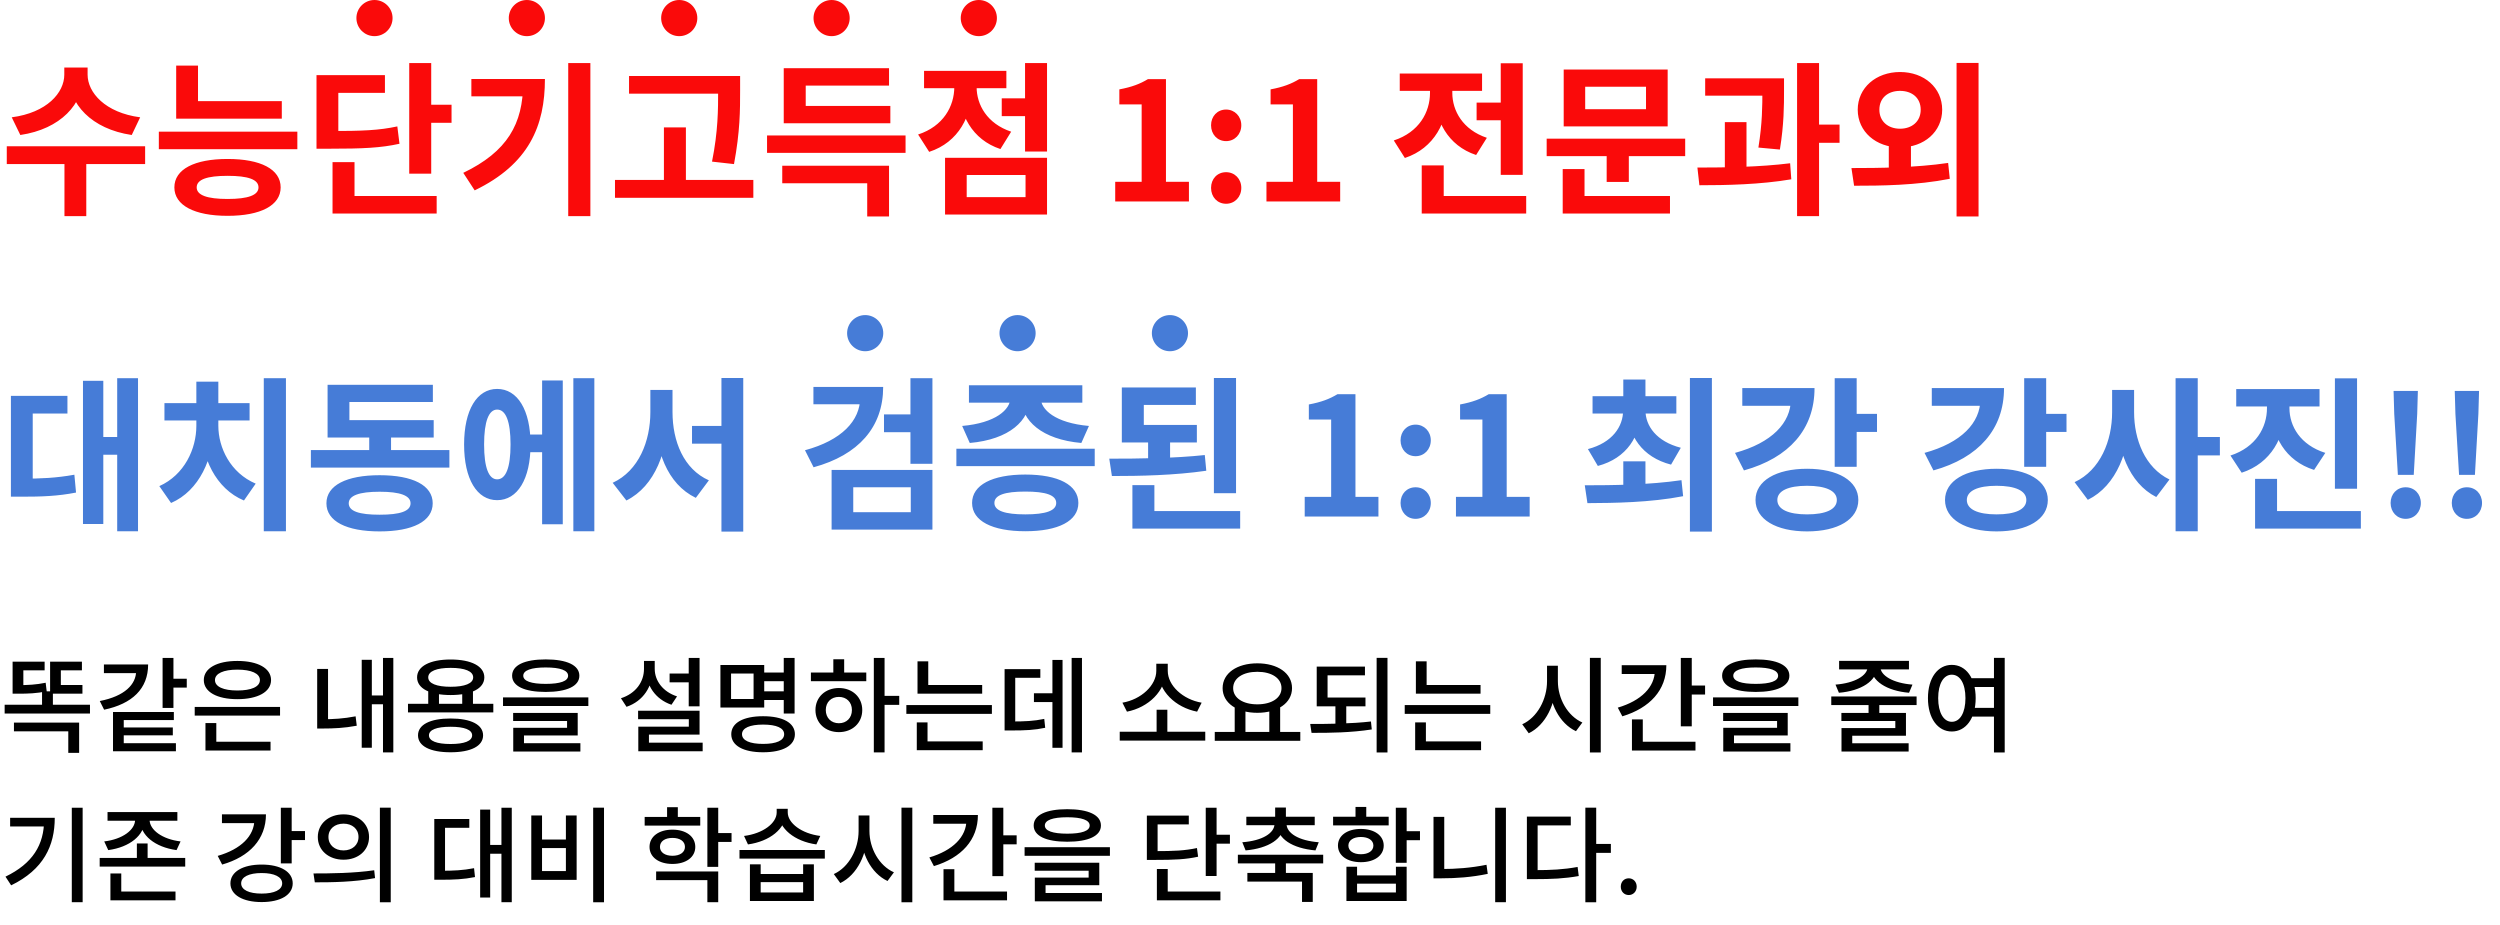
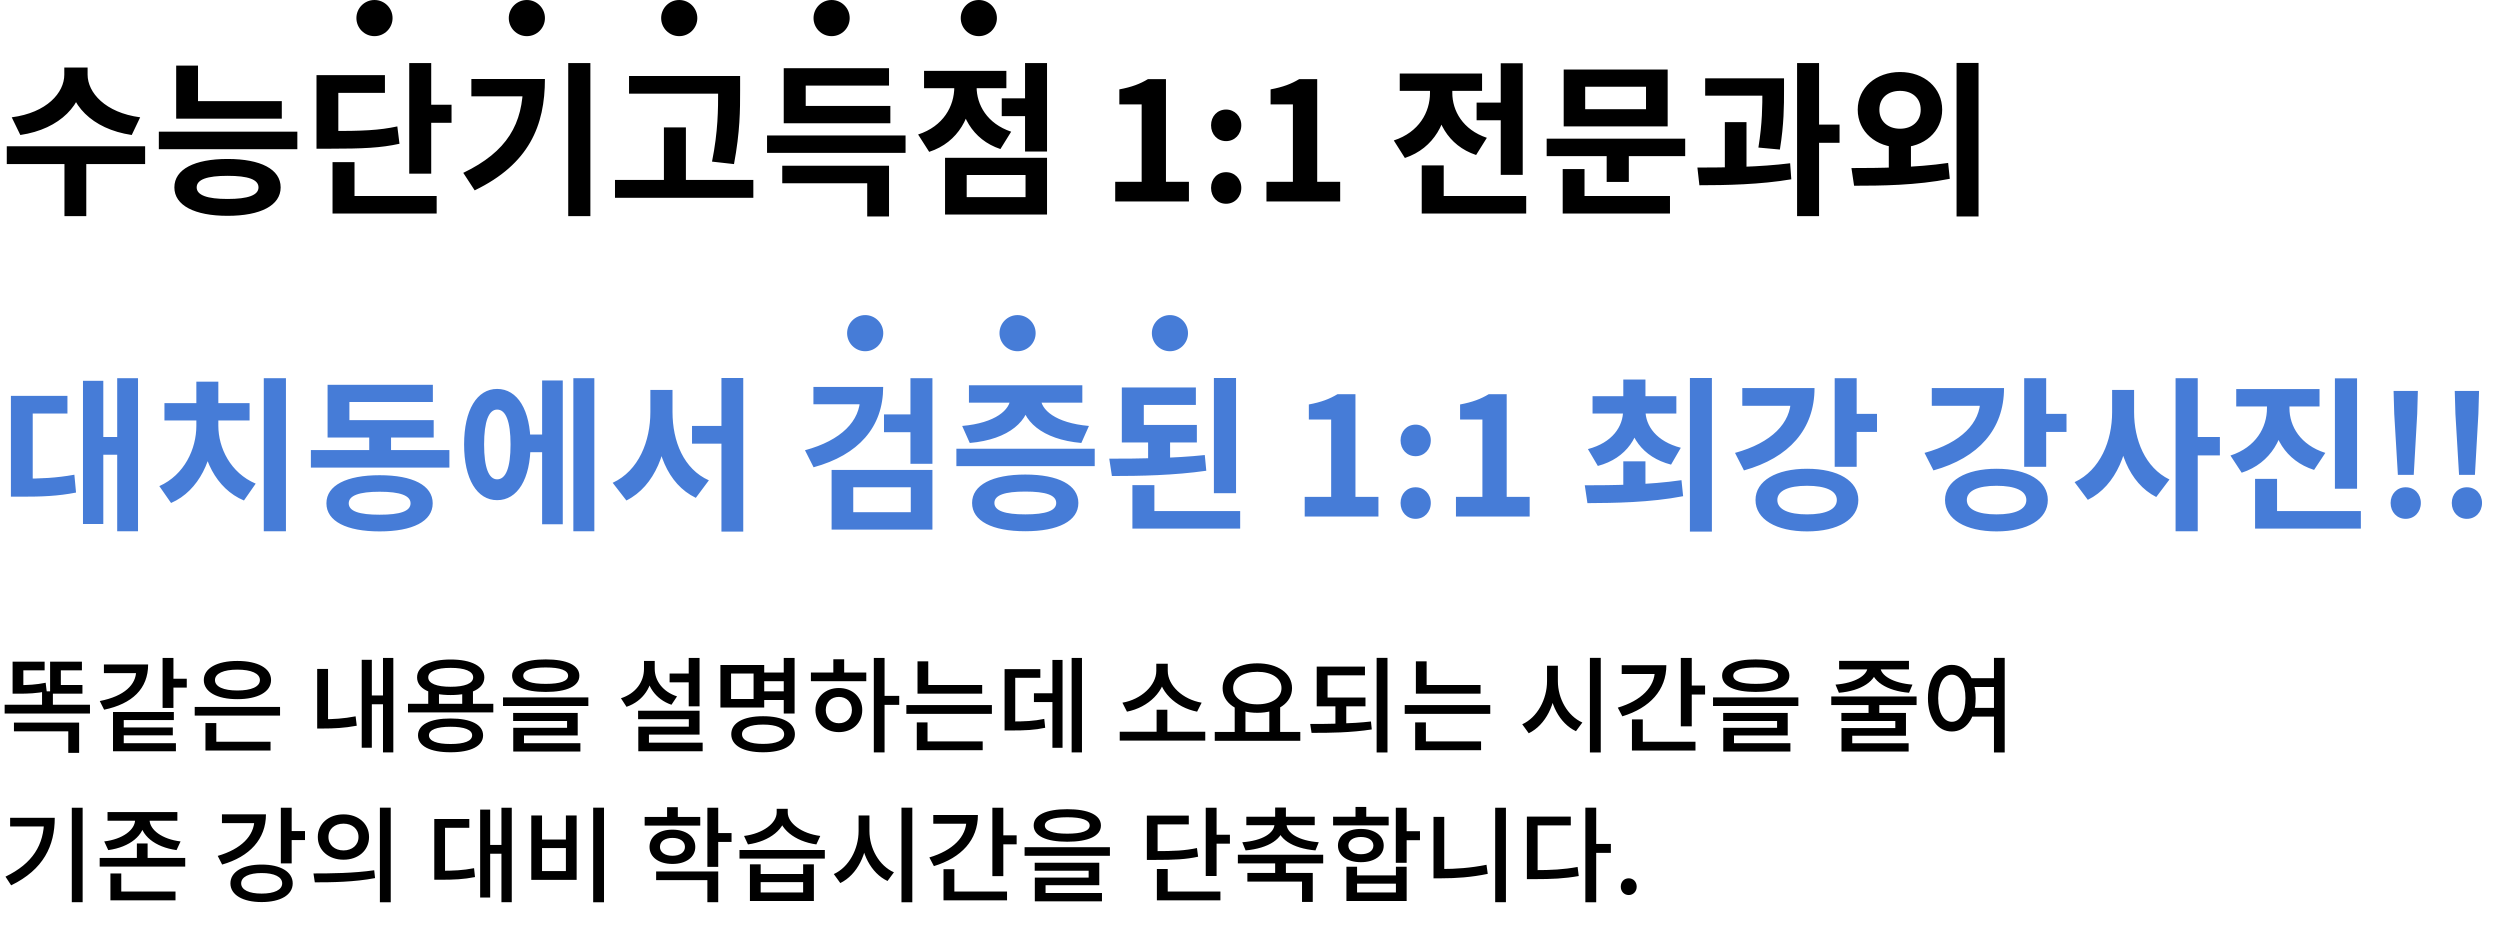
<svg xmlns="http://www.w3.org/2000/svg" width="484" height="179" viewBox="0 0 484 179" fill="none">
-   <path d="M12.448 13.08H16.192V14.456C16.192 20.152 11.712 24.984 3.936 26.136L2.272 22.712C9.088 21.816 12.448 17.944 12.448 14.456V13.08ZM13.248 13.08H16.96V14.456C16.96 17.912 20.352 21.816 27.136 22.712L25.504 26.136C17.728 24.984 13.248 20.152 13.248 14.456V13.08ZM12.48 31H16.704V41.848H12.48V31ZM1.312 28.312H28.096V31.768H1.312V28.312ZM34.109 19.576H54.557V22.968H34.109V19.576ZM34.109 12.696H38.334V21.112H34.109V12.696ZM30.75 25.496H57.566V28.888H30.75V25.496ZM44.062 30.776C50.462 30.776 54.334 32.76 54.334 36.28C54.334 39.768 50.462 41.784 44.062 41.784C37.661 41.784 33.758 39.768 33.758 36.28C33.758 32.76 37.661 30.776 44.062 30.776ZM44.062 34.04C40.093 34.04 38.078 34.744 38.078 36.28C38.078 37.784 40.093 38.52 44.062 38.52C48.029 38.52 50.045 37.784 50.045 36.28C50.045 34.744 48.029 34.04 44.062 34.04ZM79.227 12.216H83.483V33.624H79.227V12.216ZM82.267 20.28H87.419V23.768H82.267V20.28ZM61.275 25.368H63.739C70.171 25.368 73.371 25.24 76.923 24.472L77.339 27.832C73.723 28.632 70.331 28.792 63.739 28.792H61.275V25.368ZM61.275 14.552H74.523V17.976H65.499V27.192H61.275V14.552ZM64.379 37.944H84.539V41.336H64.379V37.944ZM64.379 31.384H68.635V39.672H64.379V31.384ZM110.009 12.216H114.297V41.848H110.009V12.216ZM101.273 15.288H105.497C105.497 24.344 102.425 31.768 91.897 36.856L89.689 33.464C98.201 29.368 101.273 23.992 101.273 16.056V15.288ZM91.257 15.288H103.289V18.648H91.257V15.288ZM121.782 14.712H140.566V18.136H121.782V14.712ZM119.062 34.84H145.846V38.296H119.062V34.84ZM128.534 24.664H132.79V36.536H128.534V24.664ZM139.03 14.712H143.286V17.56C143.286 21.272 143.286 25.432 142.102 31.768L137.846 31.288C139.03 25.4 139.03 21.112 139.03 17.56V14.712ZM148.5 26.232H175.316V29.592H148.5V26.232ZM151.444 32.088H172.116V41.912H167.892V35.48H151.444V32.088ZM151.732 20.504H172.372V23.864H151.732V20.504ZM151.732 13.208H172.116V16.568H155.988V22.2H151.732V13.208ZM193.937 19.032H199.569V22.488H193.937V19.032ZM198.449 12.216H202.705V29.336H198.449V12.216ZM182.961 30.552H202.705V41.528H182.961V30.552ZM198.545 33.88H187.153V38.168H198.545V33.88ZM184.753 14.968H188.209V16.824C188.209 22.424 185.585 27.544 179.889 29.4L177.745 26.04C182.641 24.44 184.753 20.568 184.753 16.824V14.968ZM185.649 14.968H189.073V16.824C189.073 20.28 191.089 23.928 195.761 25.496L193.681 28.856C188.177 27.032 185.649 22.104 185.649 16.824V14.968ZM178.897 13.72H194.833V17.08H178.897V13.72ZM215.905 39V35.192H221.025V20.216H216.705V17.304C219.105 16.856 220.705 16.248 222.241 15.32H225.729V35.192H230.177V39H215.905ZM237.372 27.32C235.676 27.32 234.46 26.008 234.46 24.248C234.46 22.52 235.676 21.208 237.372 21.208C239.036 21.208 240.316 22.52 240.316 24.248C240.316 26.008 239.036 27.32 237.372 27.32ZM237.372 39.448C235.676 39.448 234.46 38.136 234.46 36.376C234.46 34.616 235.676 33.336 237.372 33.336C239.036 33.336 240.316 34.616 240.316 36.376C240.316 38.136 239.036 39.448 237.372 39.448ZM245.186 39V35.192H250.306V20.216H245.986V17.304C248.386 16.856 249.986 16.248 251.522 15.32H255.01V35.192H259.458V39H245.186ZM285.871 19.864H292.783V23.288H285.871V19.864ZM290.543 12.248H294.799V33.848H290.543V12.248ZM275.247 37.944H295.471V41.336H275.247V37.944ZM275.247 32.024H279.503V39.96H275.247V32.024ZM276.847 16.12H280.303V17.976C280.303 23.544 277.679 28.696 271.983 30.584L269.839 27.192C274.735 25.592 276.847 21.72 276.847 17.976V16.12ZM277.743 16.12H281.167V17.976C281.167 21.432 283.183 25.112 287.855 26.68L285.775 30.008C280.271 28.184 277.743 23.256 277.743 17.976V16.12ZM270.991 14.232H286.927V17.592H270.991V14.232ZM299.436 26.84H326.252V30.232H299.436V26.84ZM311.052 28.984H315.34V35.224H311.052V28.984ZM302.732 13.464H322.86V24.472H302.732V13.464ZM318.668 16.792H306.892V21.144H318.668V16.792ZM302.54 37.944H323.308V41.336H302.54V37.944ZM302.54 32.728H306.764V39.064H302.54V32.728ZM330.122 15.16H342.89V18.52H330.122V15.16ZM333.93 23.64H338.122V33.688H333.93V23.64ZM341.194 15.16H345.386V17.56C345.386 20.44 345.386 24.024 344.586 28.952L340.426 28.568C341.194 23.832 341.194 20.408 341.194 17.56V15.16ZM347.914 12.216H352.17V41.848H347.914V12.216ZM350.922 24.12H356.138V27.64H350.922V24.12ZM329.002 35.864L328.618 32.44C333.834 32.44 340.746 32.344 346.57 31.608L346.794 34.712C340.81 35.736 334.154 35.864 329.002 35.864ZM365.671 27.032H369.959V33.272H365.671V27.032ZM367.847 13.944C372.519 13.944 376.007 16.984 376.007 21.24C376.007 25.496 372.519 28.536 367.847 28.536C363.207 28.536 359.655 25.496 359.655 21.24C359.655 16.984 363.207 13.944 367.847 13.944ZM367.847 17.592C365.575 17.592 363.847 18.904 363.847 21.24C363.847 23.544 365.575 24.92 367.847 24.92C370.119 24.92 371.847 23.544 371.847 21.24C371.847 18.904 370.119 17.592 367.847 17.592ZM378.791 12.184H383.047V41.912H378.791V12.184ZM358.951 35.96L358.439 32.536C363.655 32.536 370.919 32.472 377.159 31.544L377.479 34.616C371.047 35.896 364.071 35.96 358.951 35.96Z" fill="#FA0A0A" />
+   <path d="M12.448 13.08H16.192V14.456C16.192 20.152 11.712 24.984 3.936 26.136L2.272 22.712C9.088 21.816 12.448 17.944 12.448 14.456V13.08ZM13.248 13.08H16.96V14.456C16.96 17.912 20.352 21.816 27.136 22.712L25.504 26.136C17.728 24.984 13.248 20.152 13.248 14.456V13.08ZM12.48 31H16.704V41.848H12.48V31ZM1.312 28.312H28.096V31.768H1.312V28.312ZM34.109 19.576H54.557V22.968H34.109V19.576ZM34.109 12.696H38.334V21.112H34.109V12.696ZM30.75 25.496H57.566V28.888H30.75V25.496ZM44.062 30.776C50.462 30.776 54.334 32.76 54.334 36.28C54.334 39.768 50.462 41.784 44.062 41.784C37.661 41.784 33.758 39.768 33.758 36.28C33.758 32.76 37.661 30.776 44.062 30.776ZM44.062 34.04C40.093 34.04 38.078 34.744 38.078 36.28C38.078 37.784 40.093 38.52 44.062 38.52C48.029 38.52 50.045 37.784 50.045 36.28C50.045 34.744 48.029 34.04 44.062 34.04ZM79.227 12.216H83.483V33.624H79.227V12.216ZM82.267 20.28H87.419V23.768H82.267V20.28ZM61.275 25.368H63.739C70.171 25.368 73.371 25.24 76.923 24.472L77.339 27.832C73.723 28.632 70.331 28.792 63.739 28.792H61.275V25.368ZM61.275 14.552H74.523V17.976H65.499V27.192H61.275V14.552ZM64.379 37.944H84.539V41.336H64.379V37.944ZM64.379 31.384H68.635V39.672H64.379V31.384ZM110.009 12.216H114.297V41.848H110.009V12.216ZM101.273 15.288H105.497C105.497 24.344 102.425 31.768 91.897 36.856L89.689 33.464C98.201 29.368 101.273 23.992 101.273 16.056V15.288ZM91.257 15.288H103.289V18.648H91.257V15.288ZM121.782 14.712H140.566V18.136H121.782V14.712ZM119.062 34.84H145.846V38.296H119.062V34.84ZM128.534 24.664H132.79V36.536H128.534V24.664ZM139.03 14.712H143.286V17.56C143.286 21.272 143.286 25.432 142.102 31.768L137.846 31.288C139.03 25.4 139.03 21.112 139.03 17.56V14.712ZM148.5 26.232H175.316V29.592H148.5V26.232ZM151.444 32.088H172.116V41.912H167.892V35.48H151.444V32.088ZM151.732 20.504H172.372V23.864H151.732V20.504ZM151.732 13.208H172.116V16.568H155.988V22.2H151.732V13.208ZM193.937 19.032H199.569V22.488H193.937V19.032ZM198.449 12.216H202.705V29.336H198.449V12.216ZM182.961 30.552H202.705V41.528H182.961V30.552ZM198.545 33.88H187.153V38.168H198.545V33.88ZM184.753 14.968H188.209V16.824C188.209 22.424 185.585 27.544 179.889 29.4L177.745 26.04C182.641 24.44 184.753 20.568 184.753 16.824V14.968ZM185.649 14.968H189.073V16.824C189.073 20.28 191.089 23.928 195.761 25.496L193.681 28.856C188.177 27.032 185.649 22.104 185.649 16.824V14.968ZM178.897 13.72H194.833V17.08H178.897V13.72ZM215.905 39V35.192H221.025V20.216H216.705V17.304C219.105 16.856 220.705 16.248 222.241 15.32H225.729V35.192H230.177V39H215.905ZM237.372 27.32C235.676 27.32 234.46 26.008 234.46 24.248C234.46 22.52 235.676 21.208 237.372 21.208C239.036 21.208 240.316 22.52 240.316 24.248C240.316 26.008 239.036 27.32 237.372 27.32ZM237.372 39.448C235.676 39.448 234.46 38.136 234.46 36.376C234.46 34.616 235.676 33.336 237.372 33.336C239.036 33.336 240.316 34.616 240.316 36.376C240.316 38.136 239.036 39.448 237.372 39.448ZM245.186 39V35.192H250.306V20.216H245.986V17.304C248.386 16.856 249.986 16.248 251.522 15.32H255.01V35.192H259.458V39H245.186ZM285.871 19.864H292.783V23.288H285.871V19.864ZM290.543 12.248H294.799V33.848H290.543V12.248ZM275.247 37.944H295.471V41.336H275.247V37.944ZM275.247 32.024H279.503V39.96H275.247V32.024ZM276.847 16.12H280.303V17.976C280.303 23.544 277.679 28.696 271.983 30.584L269.839 27.192C274.735 25.592 276.847 21.72 276.847 17.976V16.12ZM277.743 16.12H281.167V17.976C281.167 21.432 283.183 25.112 287.855 26.68L285.775 30.008C280.271 28.184 277.743 23.256 277.743 17.976V16.12ZM270.991 14.232H286.927V17.592H270.991V14.232ZM299.436 26.84H326.252V30.232H299.436V26.84ZM311.052 28.984H315.34V35.224H311.052V28.984ZM302.732 13.464H322.86V24.472H302.732V13.464ZM318.668 16.792H306.892V21.144H318.668V16.792ZM302.54 37.944H323.308V41.336H302.54V37.944ZM302.54 32.728H306.764V39.064H302.54V32.728ZM330.122 15.16H342.89V18.52H330.122V15.16ZM333.93 23.64H338.122V33.688H333.93V23.64ZM341.194 15.16H345.386V17.56C345.386 20.44 345.386 24.024 344.586 28.952L340.426 28.568C341.194 23.832 341.194 20.408 341.194 17.56V15.16ZM347.914 12.216H352.17V41.848H347.914V12.216ZM350.922 24.12H356.138V27.64H350.922V24.12ZM329.002 35.864L328.618 32.44C333.834 32.44 340.746 32.344 346.57 31.608L346.794 34.712C340.81 35.736 334.154 35.864 329.002 35.864ZM365.671 27.032H369.959V33.272H365.671V27.032ZM367.847 13.944C372.519 13.944 376.007 16.984 376.007 21.24C376.007 25.496 372.519 28.536 367.847 28.536C363.207 28.536 359.655 25.496 359.655 21.24C359.655 16.984 363.207 13.944 367.847 13.944ZM367.847 17.592C365.575 17.592 363.847 18.904 363.847 21.24C363.847 23.544 365.575 24.92 367.847 24.92C370.119 24.92 371.847 23.544 371.847 21.24C371.847 18.904 370.119 17.592 367.847 17.592ZM378.791 12.184H383.047V41.912H378.791V12.184ZM358.951 35.96L358.439 32.536C363.655 32.536 370.919 32.472 377.159 31.544L377.479 34.616C371.047 35.896 364.071 35.96 358.951 35.96Z" fill="black" />
  <path d="M22.688 73.216H26.72V102.848H22.688V73.216ZM18.72 84.608H23.648V88.032H18.72V84.608ZM16.064 73.728H20V101.44H16.064V73.728ZM2.112 92.672H4.192C7.84 92.672 10.88 92.544 14.4 91.904L14.72 95.36C11.136 96.064 8 96.16 4.192 96.16H2.112V92.672ZM2.112 76.64H13.056V80.064H6.336V94.336H2.112V76.64ZM51.069 73.216H55.358V102.848H51.069V73.216ZM38.014 80.896H41.373V82.432C41.373 88.704 38.59 95.008 33.117 97.376L30.846 94.112C35.709 91.936 38.014 86.912 38.014 82.432V80.896ZM38.941 80.896H42.27V82.432C42.27 86.688 44.605 91.552 49.502 93.632L47.23 96.896C41.758 94.624 38.941 88.512 38.941 82.432V80.896ZM31.837 78.048H48.318V81.408H31.837V78.048ZM38.014 73.888H42.27V79.776H38.014V73.888ZM60.187 87.136H87.003V90.528H60.187V87.136ZM71.483 82.688H75.707V88.448H71.483V82.688ZM63.419 81.344H83.963V84.704H63.419V81.344ZM63.419 74.496H83.803V77.824H67.643V83.488H63.419V74.496ZM73.499 92C79.899 92 83.771 93.952 83.771 97.44C83.771 100.928 79.899 102.88 73.499 102.88C67.099 102.88 63.195 100.928 63.195 97.44C63.195 93.952 67.099 92 73.499 92ZM73.499 95.2C69.531 95.2 67.515 95.936 67.515 97.44C67.515 98.976 69.531 99.648 73.499 99.648C77.467 99.648 79.483 98.976 79.483 97.44C79.483 95.936 77.467 95.2 73.499 95.2ZM101.433 84.128H106.297V87.552H101.433V84.128ZM111.001 73.216H115.065V102.848H111.001V73.216ZM104.953 73.664H108.953V101.504H104.953V73.664ZM96.249 75.296C100.185 75.296 102.713 79.36 102.713 86.048C102.713 92.768 100.185 96.832 96.249 96.832C92.344 96.832 89.849 92.768 89.849 86.048C89.849 79.36 92.344 75.296 96.249 75.296ZM96.249 79.296C94.648 79.296 93.721 81.536 93.721 86.048C93.721 90.592 94.648 92.8 96.249 92.8C97.912 92.8 98.841 90.592 98.841 86.048C98.841 81.536 97.912 79.296 96.249 79.296ZM133.974 82.464H141.782V85.888H133.974V82.464ZM125.91 75.488H129.366V79.776C129.366 87.232 126.838 94.112 121.27 96.896L118.614 93.472C123.67 91.136 125.91 85.408 125.91 79.776V75.488ZM126.806 75.488H130.198V79.776C130.198 85.408 132.342 90.816 137.238 92.992L134.71 96.384C129.142 93.696 126.806 87.168 126.806 79.776V75.488ZM139.67 73.184H143.894V102.912H139.67V73.184ZM166.534 74.912H170.982C170.982 82.72 166.182 88.096 157.51 90.464L155.846 87.168C162.918 85.248 166.534 81.472 166.534 76.928V74.912ZM157.478 74.912H169.478V78.272H157.478V74.912ZM176.262 73.216H180.518V89.792H176.262V73.216ZM171.142 80.224H176.87V83.68H171.142V80.224ZM160.998 90.976H180.518V102.528H160.998V90.976ZM176.326 94.336H165.19V99.168H176.326V94.336ZM185.155 86.88H211.939V90.24H185.155V86.88ZM198.499 91.872C204.899 91.872 208.771 93.888 208.771 97.376C208.771 100.864 204.899 102.848 198.499 102.848C192.099 102.848 188.195 100.864 188.195 97.376C188.195 93.888 192.099 91.872 198.499 91.872ZM198.499 95.168C194.531 95.168 192.515 95.84 192.515 97.376C192.515 98.88 194.531 99.584 198.499 99.584C202.467 99.584 204.483 98.88 204.483 97.376C204.483 95.84 202.467 95.168 198.499 95.168ZM195.619 76.256H199.395V76.992C199.395 81.408 195.395 85.088 187.747 85.76L186.275 82.464C192.771 81.888 195.619 79.296 195.619 76.992V76.256ZM197.699 76.256H201.475V76.992C201.475 79.296 204.291 81.888 210.819 82.464L209.347 85.76C201.731 85.088 197.699 81.44 197.699 76.992V76.256ZM187.587 74.592H209.539V77.952H187.587V74.592ZM217.185 82.272H231.713V85.664H217.185V82.272ZM222.273 84.448H226.529V90.112H222.273V84.448ZM217.185 75.008H231.521V78.4H221.441V83.68H217.185V75.008ZM235.009 73.184H239.297V95.488H235.009V73.184ZM219.233 98.944H240.097V102.336H219.233V98.944ZM219.233 93.92H223.489V100.224H219.233V93.92ZM215.265 92.16L214.753 88.8C220.353 88.8 227.297 88.736 233.249 88.096L233.537 91.136C227.361 92.032 220.705 92.16 215.265 92.16ZM252.592 100V96.192H257.712V81.216H253.392V78.304C255.792 77.856 257.392 77.248 258.928 76.32H262.416V96.192H266.864V100H252.592ZM274.059 88.32C272.363 88.32 271.147 87.008 271.147 85.248C271.147 83.52 272.363 82.208 274.059 82.208C275.723 82.208 277.003 83.52 277.003 85.248C277.003 87.008 275.723 88.32 274.059 88.32ZM274.059 100.448C272.363 100.448 271.147 99.136 271.147 97.376C271.147 95.616 272.363 94.336 274.059 94.336C275.723 94.336 277.003 95.616 277.003 97.376C277.003 99.136 275.723 100.448 274.059 100.448ZM281.873 100V96.192H286.993V81.216H282.673V78.304C285.073 77.856 286.673 77.248 288.209 76.32H291.697V96.192H296.145V100H281.873ZM314.27 89.312H318.558V95.424H314.27V89.312ZM314.238 78.752H317.63V79.424C317.63 84.384 314.974 88.704 309.342 90.208L307.422 86.944C312.158 85.696 314.238 82.592 314.238 79.424V78.752ZM315.134 78.752H318.558V79.424C318.558 82.464 320.702 85.472 325.406 86.688L323.518 89.952C317.886 88.512 315.134 84.256 315.134 79.424V78.752ZM308.318 76.704H324.542V80.064H308.318V76.704ZM314.27 73.472H318.558V78.176H314.27V73.472ZM327.166 73.184H331.422V102.912H327.166V73.184ZM307.326 97.408L306.814 93.952C311.998 93.952 319.294 93.888 325.534 92.96L325.854 96.064C319.422 97.312 312.446 97.376 307.326 97.408ZM355.196 73.216H359.452V90.368H355.196V73.216ZM358.268 80.128H363.388V83.616H358.268V80.128ZM346.716 75.136H351.292C351.292 83.104 346.364 88.64 337.628 91.072L335.9 87.68C343.036 85.728 346.716 81.856 346.716 77.28V75.136ZM337.308 75.136H349.308V78.56H337.308V75.136ZM349.852 90.752C355.836 90.752 359.772 93.088 359.772 96.8C359.772 100.544 355.836 102.88 349.852 102.88C343.868 102.88 339.868 100.544 339.868 96.8C339.868 93.088 343.868 90.752 349.852 90.752ZM349.852 94.048C346.236 94.048 344.092 95.008 344.092 96.8C344.092 98.624 346.236 99.584 349.852 99.584C353.468 99.584 355.612 98.624 355.612 96.8C355.612 95.008 353.468 94.048 349.852 94.048ZM391.883 73.216H396.139V90.368H391.883V73.216ZM394.955 80.128H400.075V83.616H394.955V80.128ZM383.403 75.136H387.979C387.979 83.104 383.051 88.64 374.315 91.072L372.587 87.68C379.723 85.728 383.403 81.856 383.403 77.28V75.136ZM373.995 75.136H385.995V78.56H373.995V75.136ZM386.539 90.752C392.523 90.752 396.459 93.088 396.459 96.8C396.459 100.544 392.523 102.88 386.539 102.88C380.555 102.88 376.555 100.544 376.555 96.8C376.555 93.088 380.555 90.752 386.539 90.752ZM386.539 94.048C382.923 94.048 380.779 95.008 380.779 96.8C380.779 98.624 382.923 99.584 386.539 99.584C390.155 99.584 392.299 98.624 392.299 96.8C392.299 95.008 390.155 94.048 386.539 94.048ZM408.905 75.488H412.361V79.808C412.361 87.136 409.801 94.016 404.201 96.768L401.641 93.344C406.633 91.008 408.905 85.312 408.905 79.808V75.488ZM409.769 75.488H413.161V79.808C413.161 85.12 415.273 90.528 420.009 92.832L417.449 96.224C412.105 93.504 409.769 86.912 409.769 79.808V75.488ZM421.193 73.216H425.481V102.848H421.193V73.216ZM424.521 84.608H429.769V88.16H424.521V84.608ZM438.886 76.512H442.406V79.008C442.406 84.608 439.686 89.664 433.99 91.52L431.814 88.192C436.742 86.592 438.886 82.752 438.886 79.008V76.512ZM439.75 76.512H443.238V79.008C443.238 82.528 445.35 86.144 450.182 87.68L448.006 90.976C442.438 89.216 439.75 84.384 439.75 79.008V76.512ZM432.934 75.328H449.062V78.688H432.934V75.328ZM452.038 73.248H456.326V94.624H452.038V73.248ZM436.582 98.944H457.062V102.336H436.582V98.944ZM436.582 92.704H440.838V100.64H436.582V92.704ZM464.228 91.936L463.524 80.128L463.396 75.68H468.1L467.972 80.128L467.3 91.936H464.228ZM465.732 100.448C464.068 100.448 462.82 99.136 462.82 97.376C462.82 95.616 464.068 94.336 465.732 94.336C467.428 94.336 468.676 95.616 468.676 97.376C468.676 99.136 467.428 100.448 465.732 100.448ZM476.072 91.936L475.368 80.128L475.24 75.68H479.944L479.816 80.128L479.144 91.936H476.072ZM477.576 100.448C475.911 100.448 474.664 99.136 474.664 97.376C474.664 95.616 475.911 94.336 477.576 94.336C479.272 94.336 480.52 95.616 480.52 97.376C480.52 99.136 479.272 100.448 477.576 100.448Z" fill="#467CD7" />
  <path d="M0.9 136.44H17.42V138.14H0.9V136.44ZM8.14 133.84H10.24V137.18H8.14V133.84ZM2.7 139.9H15.32V145.76H13.22V141.58H2.7V139.9ZM9.7 132.62H15.96V134.3H9.7V132.62ZM9.7 128.1H15.86V129.78H11.78V133.22H9.7V128.1ZM2.44 128.1H8.64V129.78H4.52V133.22H2.44V128.1ZM2.44 132.64H3.48C5.4 132.64 7 132.56 8.84 132.18L9.04 133.84C7.12 134.24 5.48 134.3 3.48 134.3H2.44V132.64ZM31.478 127.38H33.578V137.06H31.478V127.38ZM32.998 131.4H36.158V133.12H32.998V131.4ZM26.358 128.64H28.678C28.678 133.34 25.598 136.26 20.158 137.4L19.318 135.72C24.118 134.78 26.358 132.52 26.358 129.86V128.64ZM20.118 128.64H27.638V130.32H20.118V128.64ZM21.878 137.84H33.658V139.4H23.958V144.66H21.878V137.84ZM21.878 143.88H34.058V145.44H21.878V143.88ZM23.278 140.84H33.458V142.36H23.278V140.84ZM37.697 136.86H54.217V138.54H37.697V136.86ZM39.777 143.6H52.377V145.3H39.777V143.6ZM39.777 139.98H41.877V144.12H39.777V139.98ZM45.957 127.96C49.897 127.96 52.477 129.36 52.477 131.66C52.477 133.96 49.897 135.36 45.957 135.36C42.017 135.36 39.457 133.96 39.457 131.66C39.457 129.36 42.017 127.96 45.957 127.96ZM45.957 129.64C43.277 129.64 41.617 130.38 41.617 131.66C41.617 132.96 43.277 133.68 45.957 133.68C48.657 133.68 50.317 132.96 50.317 131.66C50.317 130.38 48.657 129.64 45.957 129.64ZM74.147 127.38H76.147V145.66H74.147V127.38ZM71.388 134.64H74.688V136.34H71.388V134.64ZM70.028 127.74H71.987V144.76H70.028V127.74ZM61.407 129.5H63.508V140.06H61.407V129.5ZM61.407 139.24H62.608C64.448 139.24 66.507 139.14 68.847 138.68L69.067 140.5C66.627 140.96 64.528 141.04 62.608 141.04H61.407V139.24ZM82.906 133.54H84.986V136.94H82.906V133.54ZM89.486 133.54H91.566V136.94H89.486V133.54ZM78.986 136.26H95.506V137.92H78.986V136.26ZM87.226 139.1C91.146 139.1 93.526 140.28 93.526 142.36C93.526 144.46 91.146 145.64 87.226 145.64C83.286 145.64 80.926 144.46 80.926 142.36C80.926 140.28 83.286 139.1 87.226 139.1ZM87.226 140.7C84.546 140.7 83.046 141.28 83.046 142.36C83.046 143.46 84.546 144.04 87.226 144.04C89.906 144.04 91.406 143.46 91.406 142.36C91.406 141.28 89.906 140.7 87.226 140.7ZM87.246 127.68C91.246 127.68 93.766 128.98 93.766 131.14C93.766 133.3 91.246 134.56 87.246 134.56C83.246 134.56 80.746 133.3 80.746 131.14C80.746 128.98 83.246 127.68 87.246 127.68ZM87.246 129.3C84.526 129.3 82.906 129.94 82.906 131.14C82.906 132.32 84.526 132.96 87.246 132.96C89.986 132.96 91.606 132.32 91.606 131.14C91.606 129.94 89.986 129.3 87.246 129.3ZM105.644 127.66C109.744 127.66 112.164 128.78 112.164 130.82C112.164 132.84 109.744 133.96 105.644 133.96C101.544 133.96 99.144 132.84 99.144 130.82C99.144 128.78 101.544 127.66 105.644 127.66ZM105.644 129.22C102.824 129.22 101.304 129.78 101.304 130.82C101.304 131.86 102.824 132.4 105.644 132.4C108.484 132.4 109.984 131.86 109.984 130.82C109.984 129.78 108.484 129.22 105.644 129.22ZM97.384 135.02H113.904V136.68H97.384V135.02ZM99.344 138.02H111.844V142.38H101.444V144.34H99.364V140.9H109.784V139.58H99.344V138.02ZM99.364 143.88H112.364V145.5H99.364V143.88ZM129.635 130.4H134.235V132.1H129.635V130.4ZM133.335 127.38H135.435V136.74H133.335V127.38ZM123.535 137.6H135.435V142.22H125.635V144.78H123.575V140.68H133.355V139.24H123.535V137.6ZM123.575 143.78H136.035V145.44H123.575V143.78ZM124.675 127.96H126.375V129.5C126.375 132.9 124.535 135.74 121.295 136.84L120.215 135.18C123.095 134.26 124.675 132 124.675 129.5V127.96ZM125.055 127.96H126.755V129.5C126.755 131.78 128.335 133.94 131.075 134.82L129.995 136.44C126.875 135.38 125.055 132.68 125.055 129.5V127.96ZM147.453 130.2H152.453V131.88H147.453V130.2ZM147.453 133.84H152.513V135.52H147.453V133.84ZM151.733 127.38H153.833V138.14H151.733V127.38ZM139.473 128.74H147.953V136.98H139.473V128.74ZM145.893 130.4H141.533V135.32H145.893V130.4ZM147.733 138.66C151.553 138.66 153.893 139.94 153.893 142.14C153.893 144.36 151.553 145.64 147.733 145.64C143.913 145.64 141.573 144.36 141.573 142.14C141.573 139.94 143.913 138.66 147.733 138.66ZM147.733 140.28C145.153 140.28 143.653 140.94 143.653 142.14C143.653 143.36 145.153 144.02 147.733 144.02C150.333 144.02 151.813 143.36 151.813 142.14C151.813 140.94 150.333 140.28 147.733 140.28ZM169.172 127.38H171.252V145.66H169.172V127.38ZM170.772 134.72H174.092V136.46H170.772V134.72ZM156.992 130.2H167.712V131.88H156.992V130.2ZM162.412 133.2C165.012 133.2 166.932 134.96 166.932 137.46C166.932 139.98 165.012 141.74 162.412 141.74C159.792 141.74 157.872 139.98 157.872 137.46C157.872 134.96 159.792 133.2 162.412 133.2ZM162.412 134.92C160.932 134.92 159.872 135.92 159.872 137.46C159.872 139 160.932 140.02 162.412 140.02C163.872 140.02 164.932 139 164.932 137.46C164.932 135.92 163.872 134.92 162.412 134.92ZM161.332 127.64H163.432V130.9H161.332V127.64ZM177.63 132.62H190.15V134.3H177.63V132.62ZM175.47 136.5H192.03V138.2H175.47V136.5ZM177.63 128.04H179.71V133.46H177.63V128.04ZM177.49 143.54H190.25V145.24H177.49V143.54ZM177.49 139.86H179.57V144H177.49V139.86ZM207.469 127.38H209.469V145.66H207.469V127.38ZM200.169 134.22H204.609V135.92H200.169V134.22ZM203.749 127.76H205.709V144.78H203.749V127.76ZM194.489 139.68H195.709C198.429 139.68 200.149 139.6 202.169 139.18L202.349 140.9C200.289 141.34 198.509 141.42 195.709 141.42H194.489V139.68ZM194.489 129.54H201.409V131.22H196.549V140.38H194.489V129.54ZM216.779 141.66H233.339V143.38H216.779V141.66ZM223.919 137.4H225.999V142.18H223.919V137.4ZM223.859 128.5H225.679V129.88C225.679 133.78 222.339 136.96 218.179 137.78L217.299 136.04C220.939 135.42 223.859 132.68 223.859 129.88V128.5ZM224.239 128.5H226.079V129.88C226.079 132.72 228.999 135.42 232.639 136.04L231.759 137.78C227.579 136.96 224.239 133.8 224.239 129.88V128.5ZM239.038 136.74H241.118V142.04H239.038V136.74ZM245.738 136.74H247.838V142.04H245.738V136.74ZM235.178 141.7H251.738V143.42H235.178V141.7ZM243.418 128.42C247.318 128.42 250.138 130.3 250.138 133.22C250.138 136.12 247.318 138 243.418 138C239.518 138 236.698 136.12 236.698 133.22C236.698 130.3 239.518 128.42 243.418 128.42ZM243.418 130.06C240.658 130.06 238.738 131.28 238.738 133.22C238.738 135.14 240.658 136.36 243.418 136.36C246.178 136.36 248.098 135.14 248.098 133.22C248.098 131.28 246.178 130.06 243.418 130.06ZM254.916 135.04H264.356V136.74H254.916V135.04ZM258.536 136.4H260.636V140.46H258.536V136.4ZM254.916 129.06H264.256V130.74H257.016V135.6H254.916V129.06ZM266.516 127.36H268.616V145.68H266.516V127.36ZM253.916 141.88L253.656 140.16C257.196 140.16 261.596 140.12 265.416 139.68L265.576 141.22C261.596 141.84 257.356 141.9 253.916 141.88ZM274.115 132.62H286.635V134.3H274.115V132.62ZM271.955 136.5H288.515V138.2H271.955V136.5ZM274.115 128.04H276.195V133.46H274.115V128.04ZM273.975 143.54H286.735V145.24H273.975V143.54ZM273.975 139.86H276.055V144H273.975V139.86ZM299.505 128.88H301.225V131.88C301.225 136.3 299.245 140.36 295.965 141.96L294.705 140.22C297.625 138.9 299.505 135.38 299.505 131.88V128.88ZM299.905 128.88H301.605V131.88C301.605 135.24 303.465 138.6 306.345 139.88L305.105 141.56C301.885 140.04 299.905 136.14 299.905 131.88V128.88ZM307.805 127.36H309.905V145.68H307.805V127.36ZM325.404 127.38H327.524V140.62H325.404V127.38ZM326.904 132.72H330.104V134.46H326.904V132.72ZM320.384 128.78H322.604C322.604 133.6 319.424 137.06 314.084 138.68L313.204 137C317.744 135.66 320.384 133 320.384 129.76V128.78ZM313.964 128.78H321.484V130.48H313.964V128.78ZM315.944 143.6H328.244V145.3H315.944V143.6ZM315.944 139.28H318.044V144.32H315.944V139.28ZM339.902 127.66C344.002 127.66 346.422 128.78 346.422 130.82C346.422 132.84 344.002 133.96 339.902 133.96C335.802 133.96 333.402 132.84 333.402 130.82C333.402 128.78 335.802 127.66 339.902 127.66ZM339.902 129.22C337.082 129.22 335.562 129.78 335.562 130.82C335.562 131.86 337.082 132.4 339.902 132.4C342.742 132.4 344.242 131.86 344.242 130.82C344.242 129.78 342.742 129.22 339.902 129.22ZM331.642 135.02H348.162V136.68H331.642V135.02ZM333.602 138.02H346.102V142.38H335.702V144.34H333.622V140.9H344.042V139.58H333.602V138.02ZM333.622 143.88H346.622V145.5H333.622V143.88ZM361.753 136.02H363.833V138.72H361.753V136.02ZM354.533 134.84H371.053V136.5H354.533V134.84ZM356.493 138.02H368.993V142.44H358.593V144.34H356.513V140.96H366.933V139.58H356.493V138.02ZM356.513 143.9H369.513V145.5H356.513V143.9ZM361.573 128.58H363.393V129.1C363.393 131.82 360.333 133.76 356.013 134.12L355.353 132.54C359.073 132.26 361.573 130.78 361.573 129.1V128.58ZM362.213 128.58H364.033V129.1C364.033 130.78 366.513 132.26 370.253 132.54L369.593 134.12C365.273 133.76 362.213 131.82 362.213 129.1V128.58ZM356.053 127.94H369.573V129.6H356.053V127.94ZM381.151 131.3H386.431V133H381.151V131.3ZM381.151 137.04H386.431V138.74H381.151V137.04ZM377.871 128.72C380.571 128.72 382.491 131.22 382.491 135.16C382.491 139.1 380.571 141.62 377.871 141.62C375.171 141.62 373.251 139.1 373.251 135.16C373.251 131.22 375.171 128.72 377.871 128.72ZM377.871 130.62C376.311 130.62 375.231 132.32 375.231 135.16C375.231 138.02 376.311 139.74 377.871 139.74C379.451 139.74 380.511 138.02 380.511 135.16C380.511 132.32 379.451 130.62 377.871 130.62ZM386.031 127.36H388.111V145.68H386.031V127.36ZM13.9 156.38H16V174.66H13.9V156.38ZM8.54 158.32H10.6C10.6 163.74 8.44 168.34 2.16 171.4L1.06 169.72C6.32 167.18 8.54 163.56 8.54 158.68V158.32ZM1.96 158.32H9.48V160H1.96V158.32ZM26.158 158.2H28.018V158.7C28.018 161.72 25.098 164.02 20.958 164.58L20.178 162.9C23.738 162.48 26.158 160.66 26.158 158.7V158.2ZM27.118 158.2H28.958V158.7C28.958 160.66 31.398 162.48 34.958 162.9L34.178 164.58C30.038 164.02 27.118 161.72 27.118 158.7V158.2ZM20.818 157.22H34.338V158.9H20.818V157.22ZM21.378 172.6H33.978V174.3H21.378V172.6ZM21.378 169.1H23.478V173.24H21.378V169.1ZM19.298 166.1H35.858V167.78H19.298V166.1ZM26.498 163.3H28.578V166.78H26.498V163.3ZM54.369 156.38H56.469V167.16H54.369V156.38ZM55.889 160.9H59.049V162.64H55.889V160.9ZM49.249 157.66H51.489C51.489 162.44 48.329 165.86 43.009 167.38L42.149 165.7C46.669 164.4 49.249 161.82 49.249 158.66V157.66ZM42.969 157.66H50.469V159.36H42.969V157.66ZM50.649 167.38C54.309 167.38 56.669 168.78 56.669 171.02C56.669 173.26 54.309 174.64 50.649 174.64C47.009 174.64 44.609 173.26 44.609 171.02C44.609 168.78 47.009 167.38 50.649 167.38ZM50.649 169.02C48.209 169.02 46.689 169.76 46.689 171.02C46.689 172.28 48.209 173 50.649 173C53.109 173 54.629 172.28 54.629 171.02C54.629 169.76 53.109 169.02 50.649 169.02ZM66.507 157.66C69.368 157.66 71.448 159.46 71.448 162.04C71.448 164.64 69.368 166.44 66.507 166.44C63.648 166.44 61.528 164.64 61.528 162.04C61.528 159.46 63.648 157.66 66.507 157.66ZM66.507 159.46C64.828 159.46 63.587 160.46 63.587 162.04C63.587 163.62 64.828 164.64 66.507 164.64C68.168 164.64 69.407 163.62 69.407 162.04C69.407 160.46 68.168 159.46 66.507 159.46ZM73.547 156.36H75.647V174.68H73.547V156.36ZM60.947 170.82L60.688 169.1C63.968 169.1 68.507 169.06 72.448 168.48L72.608 170C68.567 170.78 64.168 170.82 60.947 170.82ZM97.078 156.38H99.078V174.66H97.078V156.38ZM94.278 163.58H97.578V165.28H94.278V163.58ZM92.958 156.74H94.898V173.76H92.958V156.74ZM84.078 168.58H85.318C87.798 168.58 89.638 168.5 91.778 168.08L91.958 169.8C89.758 170.24 87.878 170.32 85.318 170.32H84.078V168.58ZM84.078 158.56H90.858V160.26H86.158V169.4H84.078V158.56ZM114.837 156.36H116.937V174.68H114.837V156.36ZM102.857 157.88H104.937V162.54H109.557V157.88H111.637V170.34H102.857V157.88ZM104.937 164.18V168.64H109.557V164.18H104.937ZM124.807 158.16H135.567V159.84H124.807V158.16ZM130.187 160.62C132.807 160.62 134.607 161.94 134.607 163.96C134.607 165.96 132.807 167.26 130.187 167.26C127.567 167.26 125.747 165.96 125.747 163.96C125.747 161.94 127.567 160.62 130.187 160.62ZM130.187 162.22C128.747 162.22 127.767 162.86 127.767 163.96C127.767 165.02 128.747 165.68 130.187 165.68C131.627 165.68 132.607 165.02 132.607 163.96C132.607 162.86 131.627 162.22 130.187 162.22ZM136.947 156.38H139.047V167.82H136.947V156.38ZM138.467 161.28H141.627V163H138.467V161.28ZM127.027 168.72H139.047V174.66H136.947V170.4H127.027V168.72ZM129.147 156.28H131.227V159.12H129.147V156.28ZM145.186 167.34H147.266V169.2H155.486V167.34H157.566V174.44H145.186V167.34ZM147.266 170.78V172.78H155.486V170.78H147.266ZM143.166 164.56H159.686V166.22H143.166V164.56ZM150.366 156.58H152.166V157.28C152.166 160.46 148.986 162.9 144.806 163.48L144.046 161.84C147.706 161.38 150.366 159.38 150.366 157.28V156.58ZM150.706 156.58H152.506V157.28C152.506 159.36 155.186 161.38 158.806 161.84L158.046 163.48C153.886 162.9 150.706 160.42 150.706 157.28V156.58ZM166.224 157.88H167.944V160.88C167.944 165.3 165.964 169.36 162.684 170.96L161.424 169.22C164.344 167.9 166.224 164.38 166.224 160.88V157.88ZM166.624 157.88H168.324V160.88C168.324 164.24 170.184 167.6 173.064 168.88L171.824 170.56C168.604 169.04 166.624 165.14 166.624 160.88V157.88ZM174.524 156.36H176.624V174.68H174.524V156.36ZM192.123 156.38H194.243V169.62H192.123V156.38ZM193.623 161.72H196.823V163.46H193.623V161.72ZM187.103 157.78H189.323C189.323 162.6 186.143 166.06 180.803 167.68L179.923 166C184.463 164.66 187.103 162 187.103 158.76V157.78ZM180.683 157.78H188.203V159.48H180.683V157.78ZM182.663 172.6H194.963V174.3H182.663V172.6ZM182.663 168.28H184.763V173.32H182.663V168.28ZM206.621 156.66C210.721 156.66 213.141 157.78 213.141 159.82C213.141 161.84 210.721 162.96 206.621 162.96C202.521 162.96 200.121 161.84 200.121 159.82C200.121 157.78 202.521 156.66 206.621 156.66ZM206.621 158.22C203.801 158.22 202.281 158.78 202.281 159.82C202.281 160.86 203.801 161.4 206.621 161.4C209.461 161.4 210.961 160.86 210.961 159.82C210.961 158.78 209.461 158.22 206.621 158.22ZM198.361 164.02H214.881V165.68H198.361V164.02ZM200.321 167.02H212.821V171.38H202.421V173.34H200.341V169.9H210.761V168.58H200.321V167.02ZM200.341 172.88H213.341V174.5H200.341V172.88ZM233.432 156.38H235.532V169.6H233.432V156.38ZM234.912 161.6H238.112V163.34H234.912V161.6ZM222.032 164.78H223.492C227.352 164.78 229.392 164.68 231.732 164.18L231.952 165.86C229.552 166.38 227.432 166.48 223.492 166.48H222.032V164.78ZM222.032 157.9H230.152V159.6H224.112V165.68H222.032V157.9ZM223.972 172.6H236.272V174.3H223.972V172.6ZM223.972 168.24H226.072V173.42H223.972V168.24ZM246.87 166.68H248.95V169.48H246.87V166.68ZM239.65 165.48H256.17V167.16H239.65V165.48ZM241.49 169H254.15V174.62H252.07V170.68H241.49V169ZM246.87 156.34H248.95V158.94H246.87V156.34ZM246.75 159.16H248.59V159.48C248.59 162.4 245.57 164.24 241.15 164.64L240.51 163.06C244.43 162.76 246.75 161.28 246.75 159.48V159.16ZM247.23 159.16H249.07V159.48C249.07 161.28 251.39 162.76 255.31 163.06L254.67 164.64C250.23 164.24 247.23 162.4 247.23 159.48V159.16ZM241.29 158.12H254.53V159.76H241.29V158.12ZM270.228 156.38H272.328V167.04H270.228V156.38ZM271.468 160.92H274.908V162.66H271.468V160.92ZM260.668 167.8H262.728V169.48H270.248V167.8H272.328V174.44H260.668V167.8ZM262.728 171.08V172.78H270.248V171.08H262.728ZM258.088 158.12H268.848V159.8H258.088V158.12ZM263.468 160.48C266.088 160.48 267.888 161.76 267.888 163.7C267.888 165.64 266.088 166.92 263.468 166.92C260.828 166.92 259.028 165.64 259.028 163.7C259.028 161.76 260.828 160.48 263.468 160.48ZM263.468 162.04C262.028 162.04 261.048 162.68 261.048 163.7C261.048 164.74 262.028 165.38 263.468 165.38C264.908 165.38 265.888 164.74 265.888 163.7C265.888 162.68 264.908 162.04 263.468 162.04ZM262.428 156.22H264.508V159.04H262.428V156.22ZM289.467 156.38H291.547V174.66H289.467V156.38ZM277.527 158.14H279.607V169.48H277.527V158.14ZM277.527 168.24H279.087C281.807 168.24 284.727 168.04 287.787 167.42L288.027 169.18C284.867 169.84 281.927 170.04 279.087 170.04H277.527V168.24ZM306.925 156.36H309.025V174.68H306.925V156.36ZM308.545 163.38H311.865V165.12H308.545V163.38ZM295.605 168.46H297.085C300.325 168.46 302.725 168.34 305.425 167.84L305.645 169.6C302.845 170.1 300.405 170.2 297.085 170.2H295.605V168.46ZM295.605 158.1H304.105V159.8H297.685V169.26H295.605V158.1ZM315.324 173.28C314.444 173.28 313.784 172.6 313.784 171.66C313.784 170.7 314.444 170.04 315.324 170.04C316.184 170.04 316.864 170.7 316.864 171.66C316.864 172.6 316.184 173.28 315.324 173.28Z" fill="black" />
-   <circle cx="72.5" cy="3.5" r="3.5" fill="#FA0A0A" />
+   <circle cx="72.5" cy="3.5" r="3.5" fill="black" />
  <circle cx="167.5" cy="64.5" r="3.5" fill="#467CD7" />
-   <circle cx="102" cy="3.5" r="3.5" fill="#FA0A0A" />
+   <circle cx="102" cy="3.5" r="3.5" fill="black" />
  <circle cx="197" cy="64.5" r="3.5" fill="#467CD7" />
-   <circle cx="131.5" cy="3.5" r="3.5" fill="#FA0A0A" />
+   <circle cx="131.5" cy="3.5" r="3.5" fill="black" />
  <circle cx="226.5" cy="64.5" r="3.5" fill="#467CD7" />
-   <circle cx="161" cy="3.5" r="3.5" fill="#FA0A0A" />
-   <circle cx="189.5" cy="3.5" r="3.5" fill="#FA0A0A" />
+   <circle cx="161" cy="3.5" r="3.5" fill="black" />
+   <circle cx="189.5" cy="3.5" r="3.5" fill="black" />
</svg>
